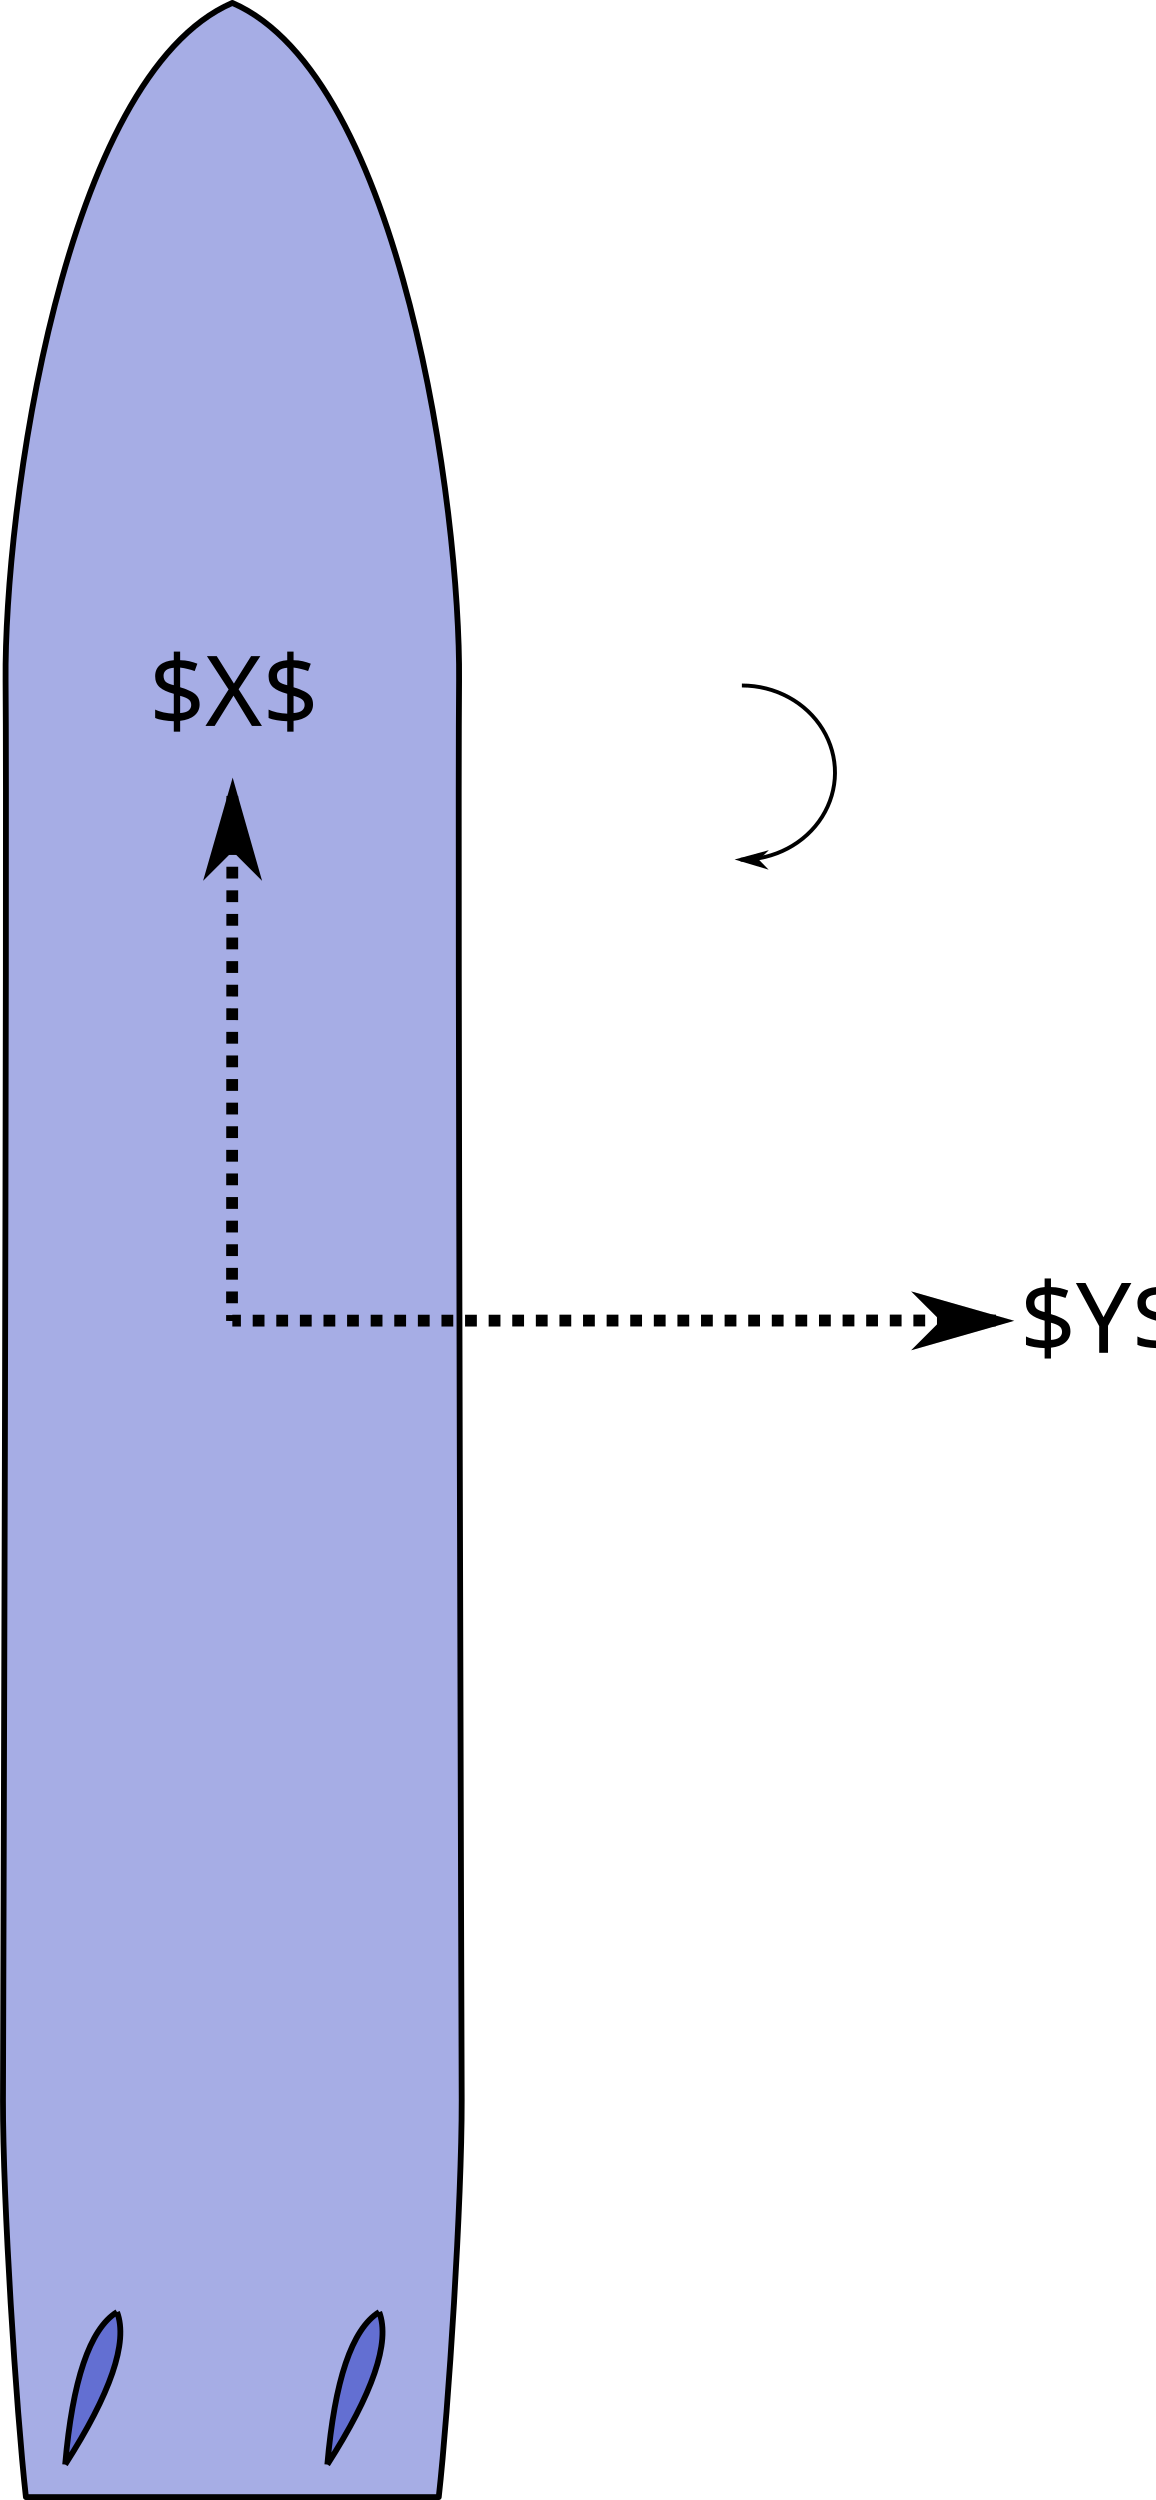
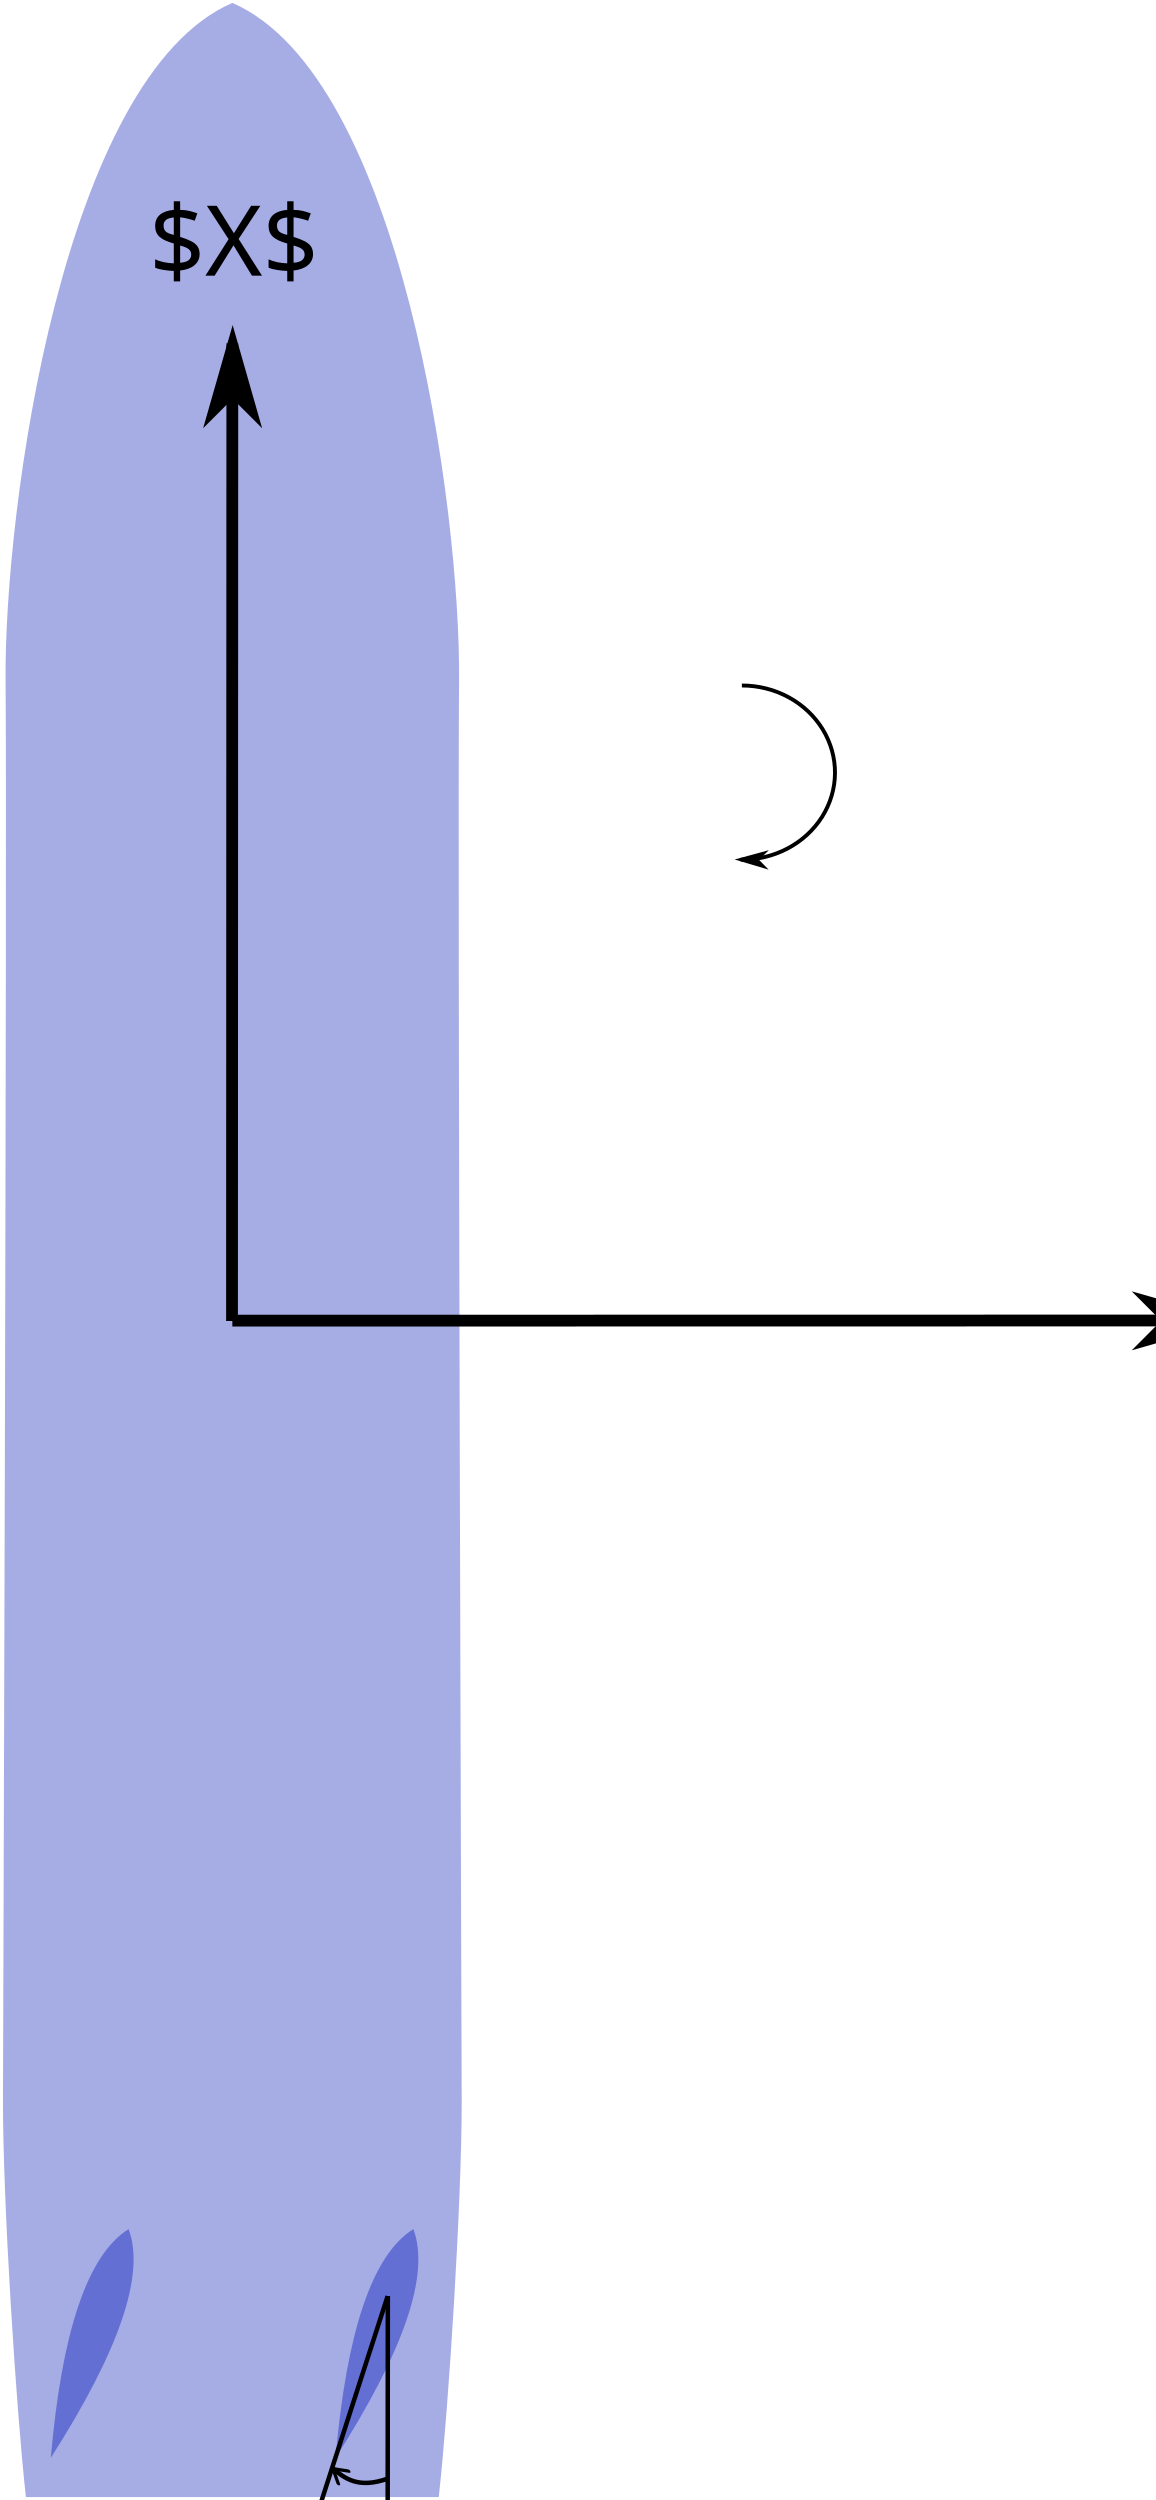
<svg xmlns="http://www.w3.org/2000/svg" width="3.329cm" height="7.204cm" viewBox="0 0 110.953 240.126" version="1.1" id="svg5" xml:space="preserve">
  <defs id="defs2">
+     <marker style="overflow:visible" id="ArrowWideRounded" refX="0.5" refY="0" orient="auto-start-reverse" markerWidth="1" markerHeight="0.6" viewBox="0 0 1 1" preserveAspectRatio="none">
+       <path style="fill:none;stroke:context-stroke;stroke-width:1;stroke-linecap:round" d="M 3,-3 0,0 3,3" transform="rotate(180,0.125,0)" id="path6" />
+     </marker>
    <linearGradient id="linearGradient18296">
      <stop style="stop-color:#7781d7;stop-opacity:1;" offset="0" id="stop18294" />
    </linearGradient>
    <rect x="410.356" y="703.464" width="82.898" height="63.095" id="rect2929" />
    <rect x="166.453" y="700.889" width="81.197" height="44.333" id="rect11198" />
    <rect x="122.669" y="504.307" width="65.423" height="73.549" id="rect11068" />
    <rect x="410.356" y="703.464" width="82.898" height="63.095" id="rect3683" />
    <rect x="410.356" y="703.464" width="82.898" height="63.095" id="rect3738" />
    <rect x="410.356" y="703.464" width="82.898" height="63.095" id="rect3762" />
    <rect x="410.356" y="703.464" width="82.898" height="63.095" id="rect6978" />
    <rect x="410.356" y="703.464" width="82.898" height="63.095" id="rect8227" />
    <marker style="overflow:visible" id="Arrow1L" refX="4.696" refY="-0.027" orient="auto-start-reverse" markerWidth="8.75" markerHeight="5" viewBox="0 0 8.75 5" preserveAspectRatio="xMidYMid">
      <path style="fill:context-stroke;fill-rule:evenodd;stroke:none" d="M 0,0 5,-5 -12.5,0 5,5 Z" id="arrow1L" transform="scale(-0.5)" />
    </marker>
    <marker style="overflow:visible" id="Arrow1L-2" refX="4.696" refY="-0.027" orient="auto-start-reverse" markerWidth="8.75" markerHeight="5" viewBox="0 0 8.75 5" preserveAspectRatio="xMidYMid">
      <path style="fill:context-stroke;fill-rule:evenodd;stroke:none" d="M 0,0 5,-5 -12.5,0 5,5 Z" id="arrow1L-3" transform="scale(-0.5)" />
    </marker>
    <marker style="overflow:visible" id="Arrow1L-2-9" refX="4.696" refY="-0.027" orient="auto-start-reverse" markerWidth="8.75" markerHeight="5" viewBox="0 0 8.75 5" preserveAspectRatio="xMidYMid">
      <path style="fill:context-stroke;fill-rule:evenodd;stroke:none" d="M 0,0 5,-5 -12.5,0 5,5 Z" id="arrow1L-3-2" transform="scale(-0.5)" />
    </marker>
  </defs>
  <g id="layer1" style="display:inline" transform="translate(-37.45343,-33.34622)">
-     <g id="g555" transform="matrix(1.259099,0,0,1.259099,-69.1755,-27.20953)" style="stroke:#000000;stroke-width:0.444;stroke-dasharray:none;stroke-opacity:1">
-       <a id="a4772" style="fill:#7781d7;fill-opacity:0.652;stroke:#000000;stroke-width:0.444;stroke-dasharray:none;stroke-opacity:1">
-         <path id="path1055" style="display:inline;fill:#7781d7;fill-opacity:0.652;stroke:#000000;stroke-width:0.444;stroke-linejoin:round;stroke-dasharray:none;stroke-opacity:1;paint-order:markers fill stroke" d="m 84.909,208.336 c -0.014,7.599 1.001,23.553 1.75,30.249 h 15.747 15.747 c 0.749,-6.696 1.764,-22.65 1.75,-30.249 0,0 -0.322,-95.214 -0.2,-108.291 0.122,-13.077 -4.373,-46.129 -17.297,-51.729 -12.924,5.599 -17.419,38.652 -17.297,51.729 0.122,13.077 -0.2,108.291 -0.2,108.291 z" />
+     <g id="g555" transform="matrix(1.259099,0,0,1.259099,-69.1755,-27.20953)" style="stroke:none;stroke-width:0.444;stroke-dasharray:none;stroke-opacity:1">
+       <a id="a4772" style="fill:#7781d7;fill-opacity:0.652;stroke:none;stroke-width:0.445;stroke-dasharray:none;stroke-opacity:1">
+         <path id="path1055" style="display:inline;fill:#7781d7;fill-opacity:0.652;stroke:none;stroke-width:0.445;stroke-linejoin:round;stroke-dasharray:none;stroke-opacity:1;paint-order:markers fill stroke" d="m 84.909,208.336 c -0.014,7.599 1.001,23.553 1.75,30.249 h 15.747 15.747 c 0.749,-6.696 1.764,-22.65 1.75,-30.249 0,0 -0.322,-95.214 -0.2,-108.291 0.122,-13.077 -4.373,-46.129 -17.297,-51.729 -12.924,5.599 -17.419,38.652 -17.297,51.729 0.122,13.077 -0.2,108.291 -0.2,108.291 z" />
      </a>
-       <g id="g2726" transform="rotate(20,97.86245,269.0933)" style="stroke:#000000;stroke-width:0.444;stroke-dasharray:none;stroke-opacity:1">
-         <path id="path7777-0" style="display:inline;fill:#404ec7;fill-opacity:0.652;stroke:#000000;stroke-width:0.444;stroke-linejoin:round;stroke-dasharray:none;stroke-opacity:1" d="m 97.398,221.773 c 1.607,1.876 1.66,6.021 0.261,12.286 m -0.261,-12.286 c -1.526,1.942 -1.403,6.085 0.261,12.286" />
+       <g id="g2726" transform="rotate(20,105.9406,257.9604)" style="stroke:none;stroke-width:0.445;stroke-dasharray:none;stroke-opacity:1">
+         <path id="path7777-0" style="display:inline;fill:#404ec7;fill-opacity:0.652;stroke:none;stroke-width:0.445;stroke-linejoin:round;stroke-dasharray:none;stroke-opacity:1" d="m 101.977,217.029 c 2.41,2.814 2.49,9.031 0.391,18.429 m -0.391,-18.429 c -2.288,2.914 -2.104,9.128 0.391,18.429" />
      </g>
-       <g id="g2726-3" transform="rotate(20,87.86245,212.3805)" style="display:inline;stroke:#000000;stroke-width:0.444;stroke-dasharray:none;stroke-opacity:1">
-         <path id="path7777-0-5" style="display:inline;fill:#404ec7;fill-opacity:0.652;stroke:#000000;stroke-width:0.444;stroke-linejoin:round;stroke-dasharray:none;stroke-opacity:1" d="m 97.398,221.773 c 1.607,1.876 1.66,6.021 0.261,12.286 m -0.261,-12.286 c -1.526,1.942 -1.403,6.085 0.261,12.286" />
+       <path style="display:none;fill:#5a63fe;fill-opacity:1;stroke:none;stroke-width:0.444;stroke-linejoin:round;stroke-dasharray:none;stroke-opacity:1;paint-order:markers fill stroke" d="M 102.406,48.317 V 243.94" id="path5693" />
+       <g id="g1" transform="rotate(20,95.07924,196.3625)" style="stroke:none;stroke-width:0.445;stroke-dasharray:none;stroke-opacity:1">
+         <path id="path1" style="display:inline;fill:#404ec7;fill-opacity:0.652;stroke:none;stroke-width:0.445;stroke-linejoin:round;stroke-dasharray:none;stroke-opacity:1" d="m 101.977,217.029 c 2.41,2.814 2.49,9.031 0.391,18.429 m -0.391,-18.429 c -2.288,2.914 -2.104,9.128 0.391,18.429" />
      </g>
-       <path style="display:none;fill:#5a63fe;fill-opacity:1;stroke:#000000;stroke-width:0.444;stroke-linejoin:round;stroke-dasharray:none;stroke-opacity:1;paint-order:markers fill stroke" d="M 102.406,48.317 V 243.94" id="path5693" />
    </g>
    <g id="global_reference_frame" style="display:none" transform="translate(44.74468,-9.939022)">
      <path style="display:inline;fill:#000000;fill-opacity:0.652;stroke:#000000;stroke-width:0.5;stroke-linejoin:round;stroke-dasharray:none;stroke-opacity:1;marker-start:url(#Arrow1L-2)" d="m 57.661,106.229 v 52.551" id="path238" />
      <path style="display:inline;fill:#000000;fill-opacity:0.652;stroke:#000000;stroke-width:0.5;stroke-linejoin:round;stroke-dasharray:none;stroke-opacity:1;marker-start:url(#Arrow1L-2-9)" d="M 124.42,158.767 H 57.675" id="path238-7" />
    </g>
    <g id="g6460" transform="matrix(0,1.450481,-1.450481,0,431.1217,-58.50051)" style="display:none">
      <g id="g6477">
        <path style="display:inline;fill:#94952d;fill-opacity:0.652;stroke:#000000;stroke-width:0.9;stroke-linejoin:round;stroke-dasharray:none;stroke-opacity:1;marker-start:url(#Arrow1L)" d="m 102.406,202.01 v 29.049" id="path6454" />
        <text xml:space="preserve" style="font-size:7.056px;line-height:1.5;font-family:'Baskerville Old Face';-inkscape-font-specification:'Baskerville Old Face, Normal';display:inline;fill:#000000;fill-opacity:1;stroke:none;stroke-width:0.3;stroke-linejoin:round;stroke-dasharray:none;stroke-opacity:1;paint-order:markers fill stroke" x="-200.612" y="104.68" id="text6458" transform="rotate(-90)">
          <tspan style="fill:#000000;fill-opacity:1;stroke:none;stroke-width:0.3" x="-200.612" y="104.68" id="tspan6456">$Y_R$</tspan>
        </text>
      </g>
      <g id="g6468" style="display:inline" transform="rotate(-90,102.43,231.0596)">
        <path style="display:inline;fill:#94952d;fill-opacity:0.652;stroke:#000000;stroke-width:0.9;stroke-linejoin:round;stroke-dasharray:none;stroke-opacity:1;marker-start:url(#Arrow1L)" d="m 102.406,215.044 v 16.015" id="path6462" />
        <text xml:space="preserve" style="font-size:7.056px;line-height:1.5;font-family:'Baskerville Old Face';-inkscape-font-specification:'Baskerville Old Face, Normal';display:inline;fill:#000000;fill-opacity:1;stroke:none;stroke-width:0.3;stroke-linejoin:round;stroke-dasharray:none;stroke-opacity:1;paint-order:markers fill stroke" x="92.36" y="210.716" id="text6466">
          <tspan style="fill:#000000;fill-opacity:1;stroke:none;stroke-width:0.3" x="92.36" y="210.716" id="tspan6464">$X_R$</tspan>
        </text>
      </g>
    </g>
    <g id="g6568" transform="matrix(0,1.259099,-1.259099,0,350.6905,31.25694)">
      <g id="g6558">
-         <path style="display:inline;fill:#94952d;fill-opacity:0.652;stroke:#000000;stroke-width:0.9;stroke-linejoin:round;stroke-dasharray:0.9, 0.9;stroke-dashoffset:0;stroke-opacity:1;marker-start:url(#Arrow1L)" d="m 102.393,172.806 0.013,58.254" id="path6552" />
-         <text xml:space="preserve" style="font-style:normal;font-variant:normal;font-weight:normal;font-stretch:normal;font-size:5.604px;line-height:1.5;font-family:'Baskerville Old Face';-inkscape-font-specification:'Baskerville Old Face, Normal';font-variant-ligatures:normal;font-variant-caps:normal;font-variant-numeric:normal;font-variant-east-asian:normal;display:inline;fill:#000000;fill-opacity:1;stroke:none;stroke-width:0.3;stroke-linejoin:round;stroke-dasharray:none;stroke-opacity:1;paint-order:markers fill stroke" x="-170.983" y="104.857" id="text6556" transform="rotate(-90)">
-           <tspan style="font-style:normal;font-variant:normal;font-weight:normal;font-stretch:normal;font-size:7.472px;font-family:'Baskerville Old Face';-inkscape-font-specification:'Baskerville Old Face, Normal';font-variant-ligatures:normal;font-variant-caps:normal;font-variant-numeric:normal;font-variant-east-asian:normal;fill:#000000;fill-opacity:1;stroke:none;stroke-width:0.3" x="-170.983" y="104.857" id="tspan6554">$Y$</tspan>
+         <path style="display:inline;fill:#94952d;fill-opacity:0.652;stroke:#000000;stroke-width:0.9;stroke-linejoin:round;stroke-dasharray:none;stroke-dashoffset:0;stroke-opacity:1;marker-start:url(#Arrow1L)" d="m 102.393,155.976 0.013,75.083" id="path6552" />
+         <text xml:space="preserve" style="font-style:normal;font-variant:normal;font-weight:normal;font-stretch:normal;font-size:5.604px;line-height:1.5;font-family:'Baskerville Old Face';-inkscape-font-specification:'Baskerville Old Face, Normal';font-variant-ligatures:normal;font-variant-caps:normal;font-variant-numeric:normal;font-variant-east-asian:normal;display:inline;fill:#000000;fill-opacity:1;stroke:none;stroke-width:0.3;stroke-linejoin:round;stroke-dasharray:none;stroke-opacity:1;paint-order:markers fill stroke" x="-152.072" y="104.857" id="text6556" transform="rotate(-90)">
+           <tspan style="font-style:normal;font-variant:normal;font-weight:normal;font-stretch:normal;font-size:7.472px;font-family:'Baskerville Old Face';-inkscape-font-specification:'Baskerville Old Face, Normal';font-variant-ligatures:normal;font-variant-caps:normal;font-variant-numeric:normal;font-variant-east-asian:normal;fill:#000000;fill-opacity:1;stroke:none;stroke-width:0.3" x="-152.072" y="104.857" id="tspan6554">$Y$</tspan>
        </text>
      </g>
      <g id="g6566" style="display:inline" transform="rotate(-90,102.43,231.0596)">
-         <path style="display:inline;fill:#7781d7;fill-opacity:1;fill-rule:evenodd;stroke:#000000;stroke-width:0.9;stroke-linejoin:round;stroke-dasharray:0.9, 0.9;stroke-dashoffset:0;stroke-opacity:1;marker-start:url(#Arrow1L)" d="m 102.43,191.007 -0.024,40.052" id="path6560" />
-         <text xml:space="preserve" style="font-style:normal;font-variant:normal;font-weight:normal;font-stretch:normal;font-size:5.604px;line-height:1.5;font-family:'Baskerville Old Face';-inkscape-font-specification:'Baskerville Old Face, Normal';font-variant-ligatures:normal;font-variant-caps:normal;font-variant-numeric:normal;font-variant-east-asian:normal;display:inline;fill:#000000;fill-opacity:1;stroke:none;stroke-width:0.3;stroke-linejoin:round;stroke-dasharray:none;stroke-opacity:1;paint-order:markers fill stroke" x="96.073" y="185.666" id="text6564">
-           <tspan style="font-style:normal;font-variant:normal;font-weight:normal;font-stretch:normal;font-size:7.472px;font-family:'Baskerville Old Face';-inkscape-font-specification:'Baskerville Old Face, Normal';font-variant-ligatures:normal;font-variant-caps:normal;font-variant-numeric:normal;font-variant-east-asian:normal;fill:#000000;fill-opacity:1;stroke:none;stroke-width:0.3" x="96.073" y="185.666" id="tspan6570">$X$</tspan>
+         <path style="display:inline;fill:#7781d7;fill-opacity:1;fill-rule:evenodd;stroke:#000000;stroke-width:0.9;stroke-linejoin:round;stroke-dasharray:none;stroke-dashoffset:0;stroke-opacity:1;marker-start:url(#Arrow1L)" d="m 102.43,156.481 -0.024,74.579" id="path6560" />
+         <text xml:space="preserve" style="font-style:normal;font-variant:normal;font-weight:normal;font-stretch:normal;font-size:5.604px;line-height:1.5;font-family:'Baskerville Old Face';-inkscape-font-specification:'Baskerville Old Face, Normal';font-variant-ligatures:normal;font-variant-caps:normal;font-variant-numeric:normal;font-variant-east-asian:normal;display:inline;fill:#000000;fill-opacity:1;stroke:none;stroke-width:0.3;stroke-linejoin:round;stroke-dasharray:none;stroke-opacity:1;paint-order:markers fill stroke" x="96.075" y="151.314" id="text6564">
+           <tspan style="font-style:normal;font-variant:normal;font-weight:normal;font-stretch:normal;font-size:7.472px;font-family:'Baskerville Old Face';-inkscape-font-specification:'Baskerville Old Face, Normal';font-variant-ligatures:normal;font-variant-caps:normal;font-variant-numeric:normal;font-variant-east-asian:normal;fill:#000000;fill-opacity:1;stroke:none;stroke-width:0.3" x="96.075" y="151.314" id="tspan6570">$X$</tspan>
        </text>
      </g>
    </g>
    <path style="fill:none;fill-opacity:0.652;fill-rule:evenodd;stroke:#000000;stroke-width:0.375;stroke-linejoin:round;stroke-dasharray:none;stroke-dashoffset:0;stroke-opacity:1;marker-end:url(#Arrow1L-2-9);paint-order:markers fill stroke" id="path27737" d="m 108.706,99.188 a 8.944,8.366 0 0 1 7.765,4.215 8.944,8.366 0 0 1 -0.059,8.397 8.944,8.366 0 0 1 -7.823,4.119" />
    <text xml:space="preserve" style="font-style:normal;font-variant:normal;font-weight:normal;font-stretch:normal;font-size:7.056px;line-height:1.5;font-family:'Baskerville Old Face';-inkscape-font-specification:'Baskerville Old Face, Normal';font-variant-ligatures:normal;font-variant-caps:normal;font-variant-numeric:normal;font-variant-east-asian:normal;display:none;fill:#000000;fill-opacity:1;stroke:none;stroke-width:0.378;stroke-linejoin:round;stroke-dasharray:none;stroke-opacity:1;paint-order:markers fill stroke" x="68.439" y="172.246" id="text6491-2">
      <tspan style="font-style:normal;font-variant:normal;font-weight:normal;font-stretch:normal;font-size:7.056px;font-family:'Baskerville Old Face';-inkscape-font-specification:'Baskerville Old Face, Normal';font-variant-ligatures:normal;font-variant-caps:normal;font-variant-numeric:normal;font-variant-east-asian:normal;fill:#000000;fill-opacity:1;stroke:none;stroke-width:0.378" x="0" y="0" id="tspan6489-0">$N_D,N_H,</tspan>
      <tspan style="font-style:normal;font-variant:normal;font-weight:normal;font-stretch:normal;font-size:7.056px;font-family:'Baskerville Old Face';-inkscape-font-specification:'Baskerville Old Face, Normal';font-variant-ligatures:normal;font-variant-caps:normal;font-variant-numeric:normal;font-variant-east-asian:normal;fill:#000000;fill-opacity:1;stroke:none;stroke-width:0.378" x="0" y="0" id="tspan30353">N_R,N_{RHI}$</tspan>
    </text>
+     <g id="g8">
+       <path style="display:inline;stroke:#000000;stroke-width:0;stroke-dasharray:none;stroke-opacity:1;fill:none" d="m 118.178,210.816 -1.963,7.326 -5.936,17.452 5.936,-17.452" id="path2" transform="matrix(1.259099,0,0,1.259099,-69.1755,-27.20953)" />
+       <path style="display:inline;stroke:#000000;stroke-width:0.344;stroke-dasharray:none;stroke-opacity:1;fill:none" d="m 114.255,241.81 0.013,-18.563" id="path4" transform="matrix(1.259099,0,0,1.259099,-69.1755,-27.20953)" />
+       <path style="display:inline;stroke:#000000;stroke-width:0.344;stroke-dasharray:none;stroke-opacity:1;fill:none" d="m 114.256,223.252 -5.995,18.554" id="path5" transform="matrix(1.259099,0,0,1.259099,-69.1755,-27.20953)" />
+       <text xml:space="preserve" style="font-style:normal;font-variant:normal;font-weight:normal;font-stretch:normal;font-size:7.056px;line-height:1.5;font-family:'Baskerville Old Face';-inkscape-font-specification:'Baskerville Old Face, Normal';font-variant-ligatures:normal;font-variant-caps:normal;font-variant-numeric:normal;font-variant-east-asian:normal;display:inline;fill:#000000;fill-opacity:1;stroke:none;stroke-width:0.378;stroke-linejoin:round;stroke-dasharray:none;stroke-opacity:1;paint-order:markers fill stroke" x="64.268" y="284.624" id="text6">
+         <tspan style="font-style:normal;font-variant:normal;font-weight:normal;font-stretch:normal;font-size:9.407px;font-family:'Baskerville Old Face';-inkscape-font-specification:'Baskerville Old Face, Normal';font-variant-ligatures:normal;font-variant-caps:normal;font-variant-numeric:normal;font-variant-east-asian:normal;fill:#000000;fill-opacity:1;stroke:none;stroke-width:0.378" x="64.268" y="284.624" id="tspan7">$\delta$</tspan>
+       </text>
+       <path style="fill:none;stroke:#000000;stroke-width:0.433;stroke-dasharray:none;marker-end:url(#ArrowWideRounded)" d="m 74.692,271.418 c -2.821,0.997 -4.099,0.011 -5.343,-1.02" id="path3" />
+     </g>
  </g>
</svg>
